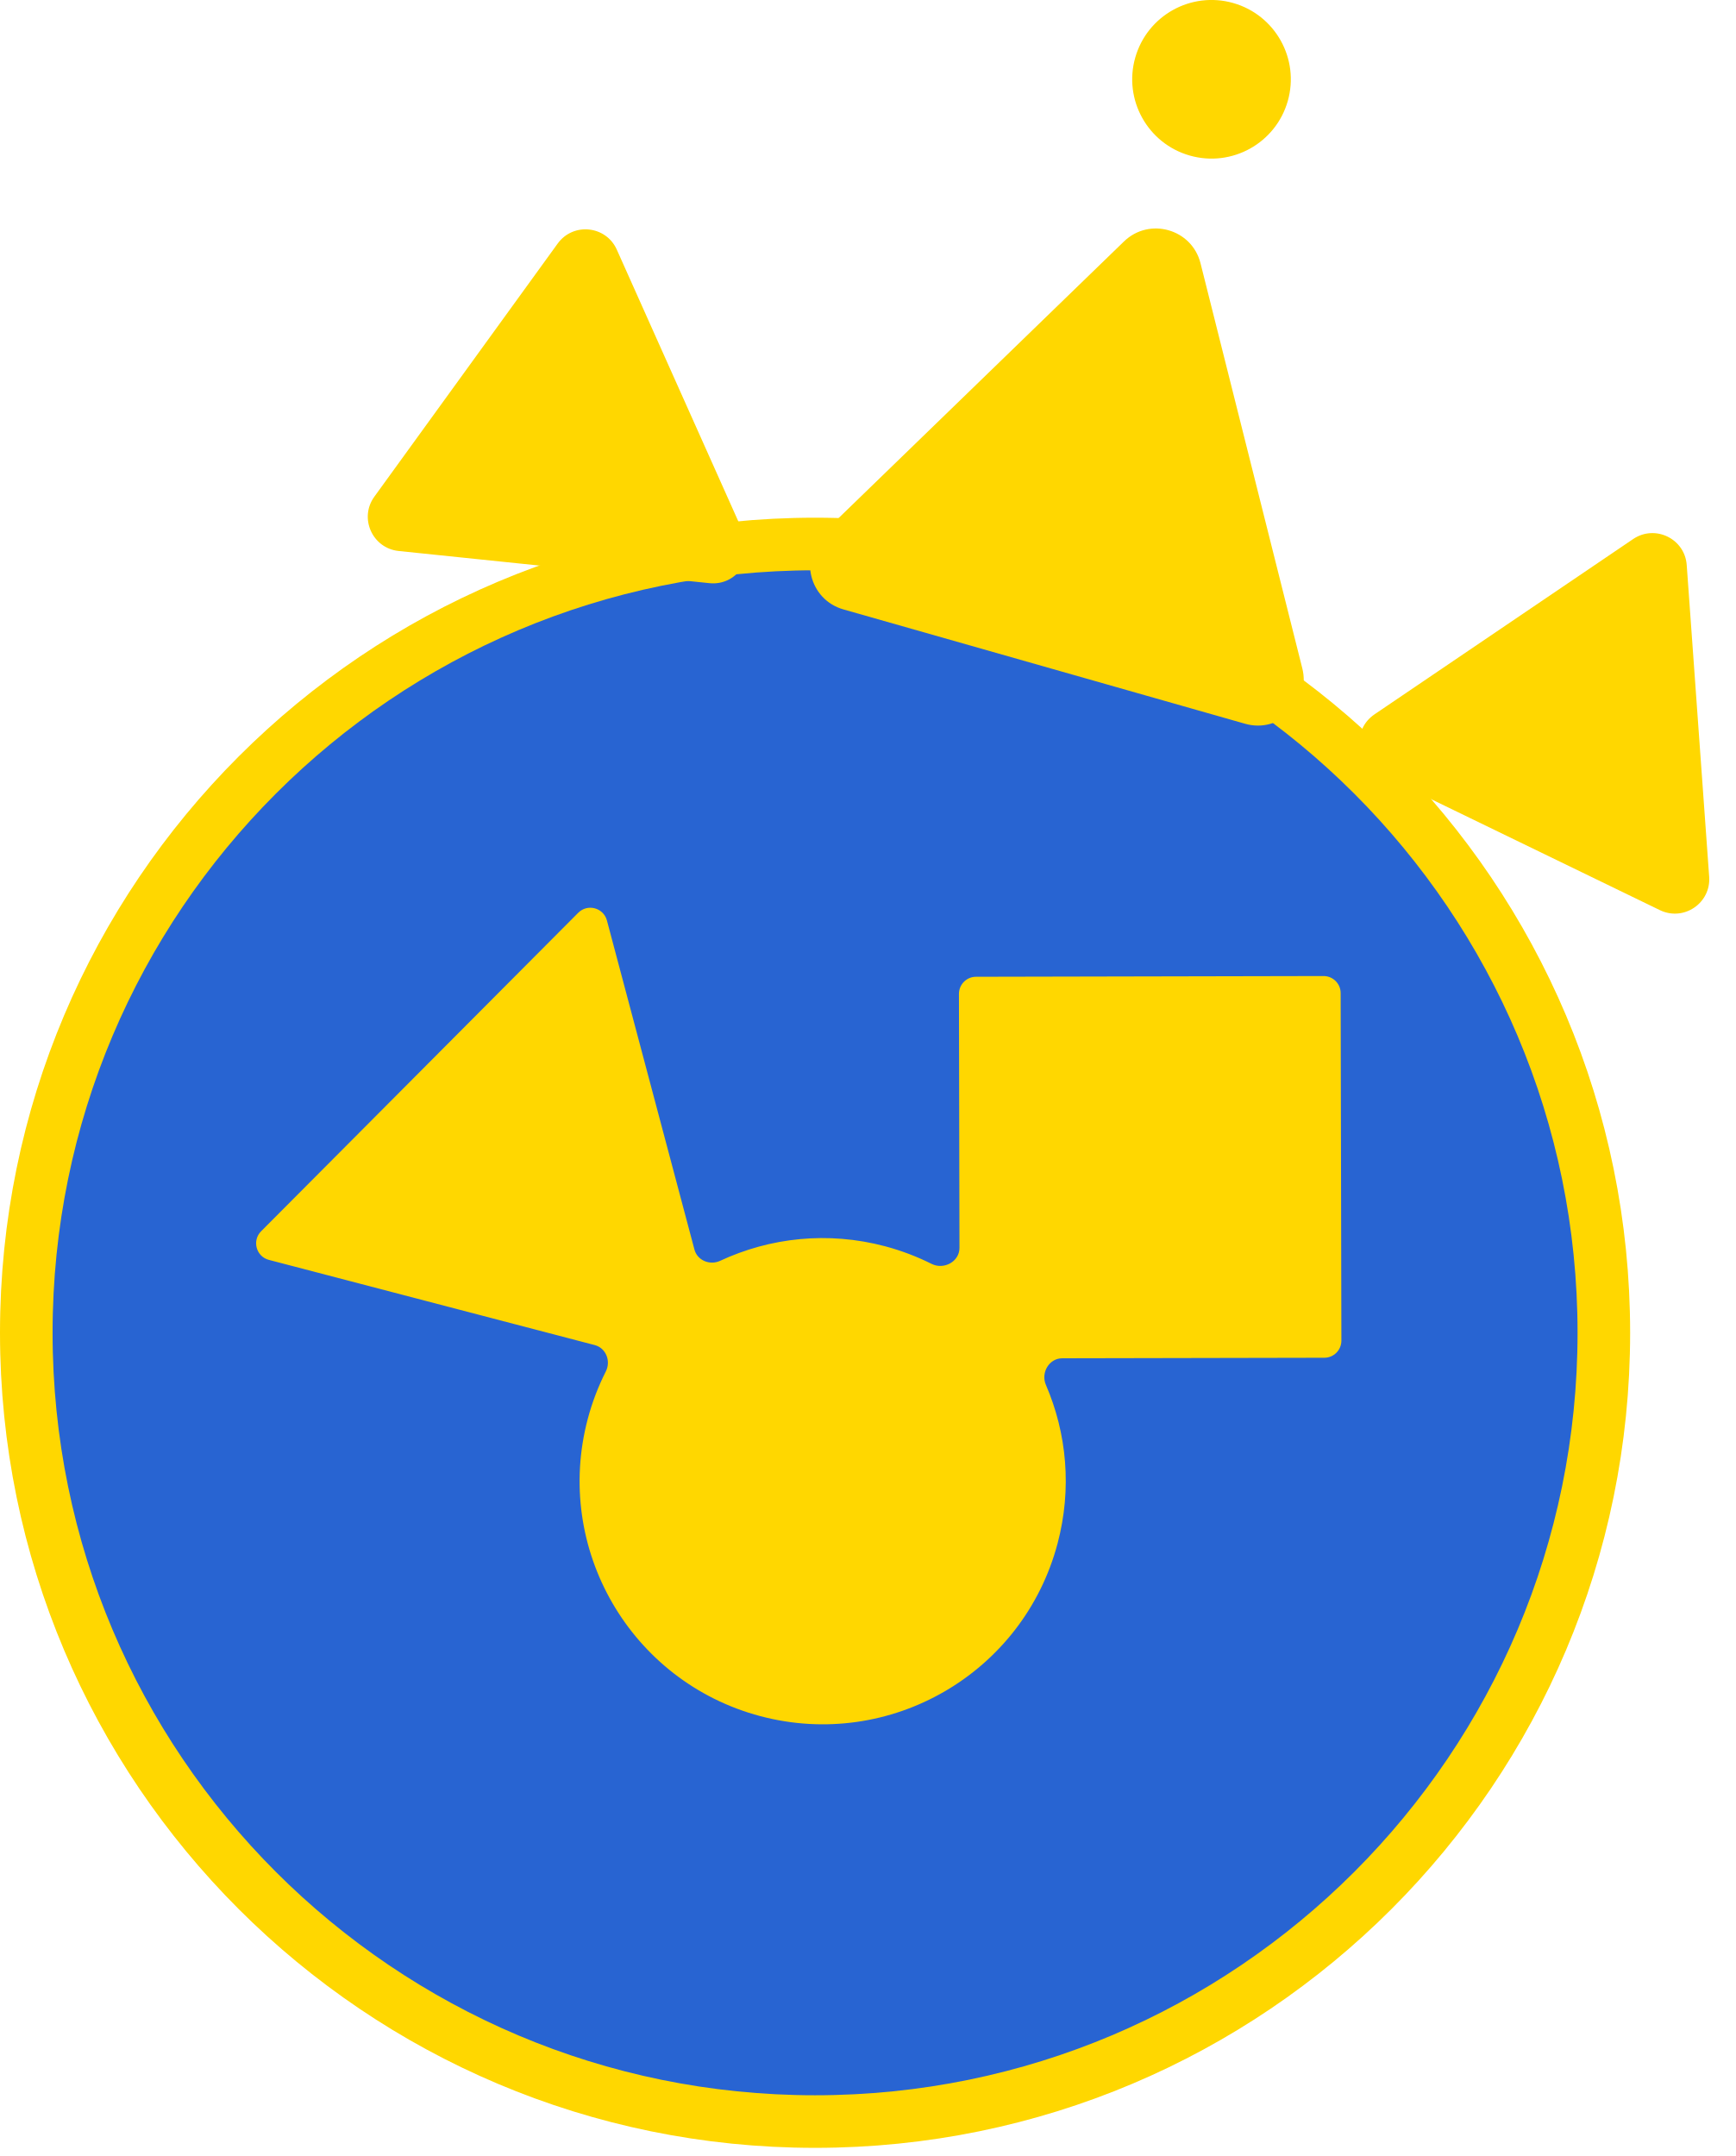
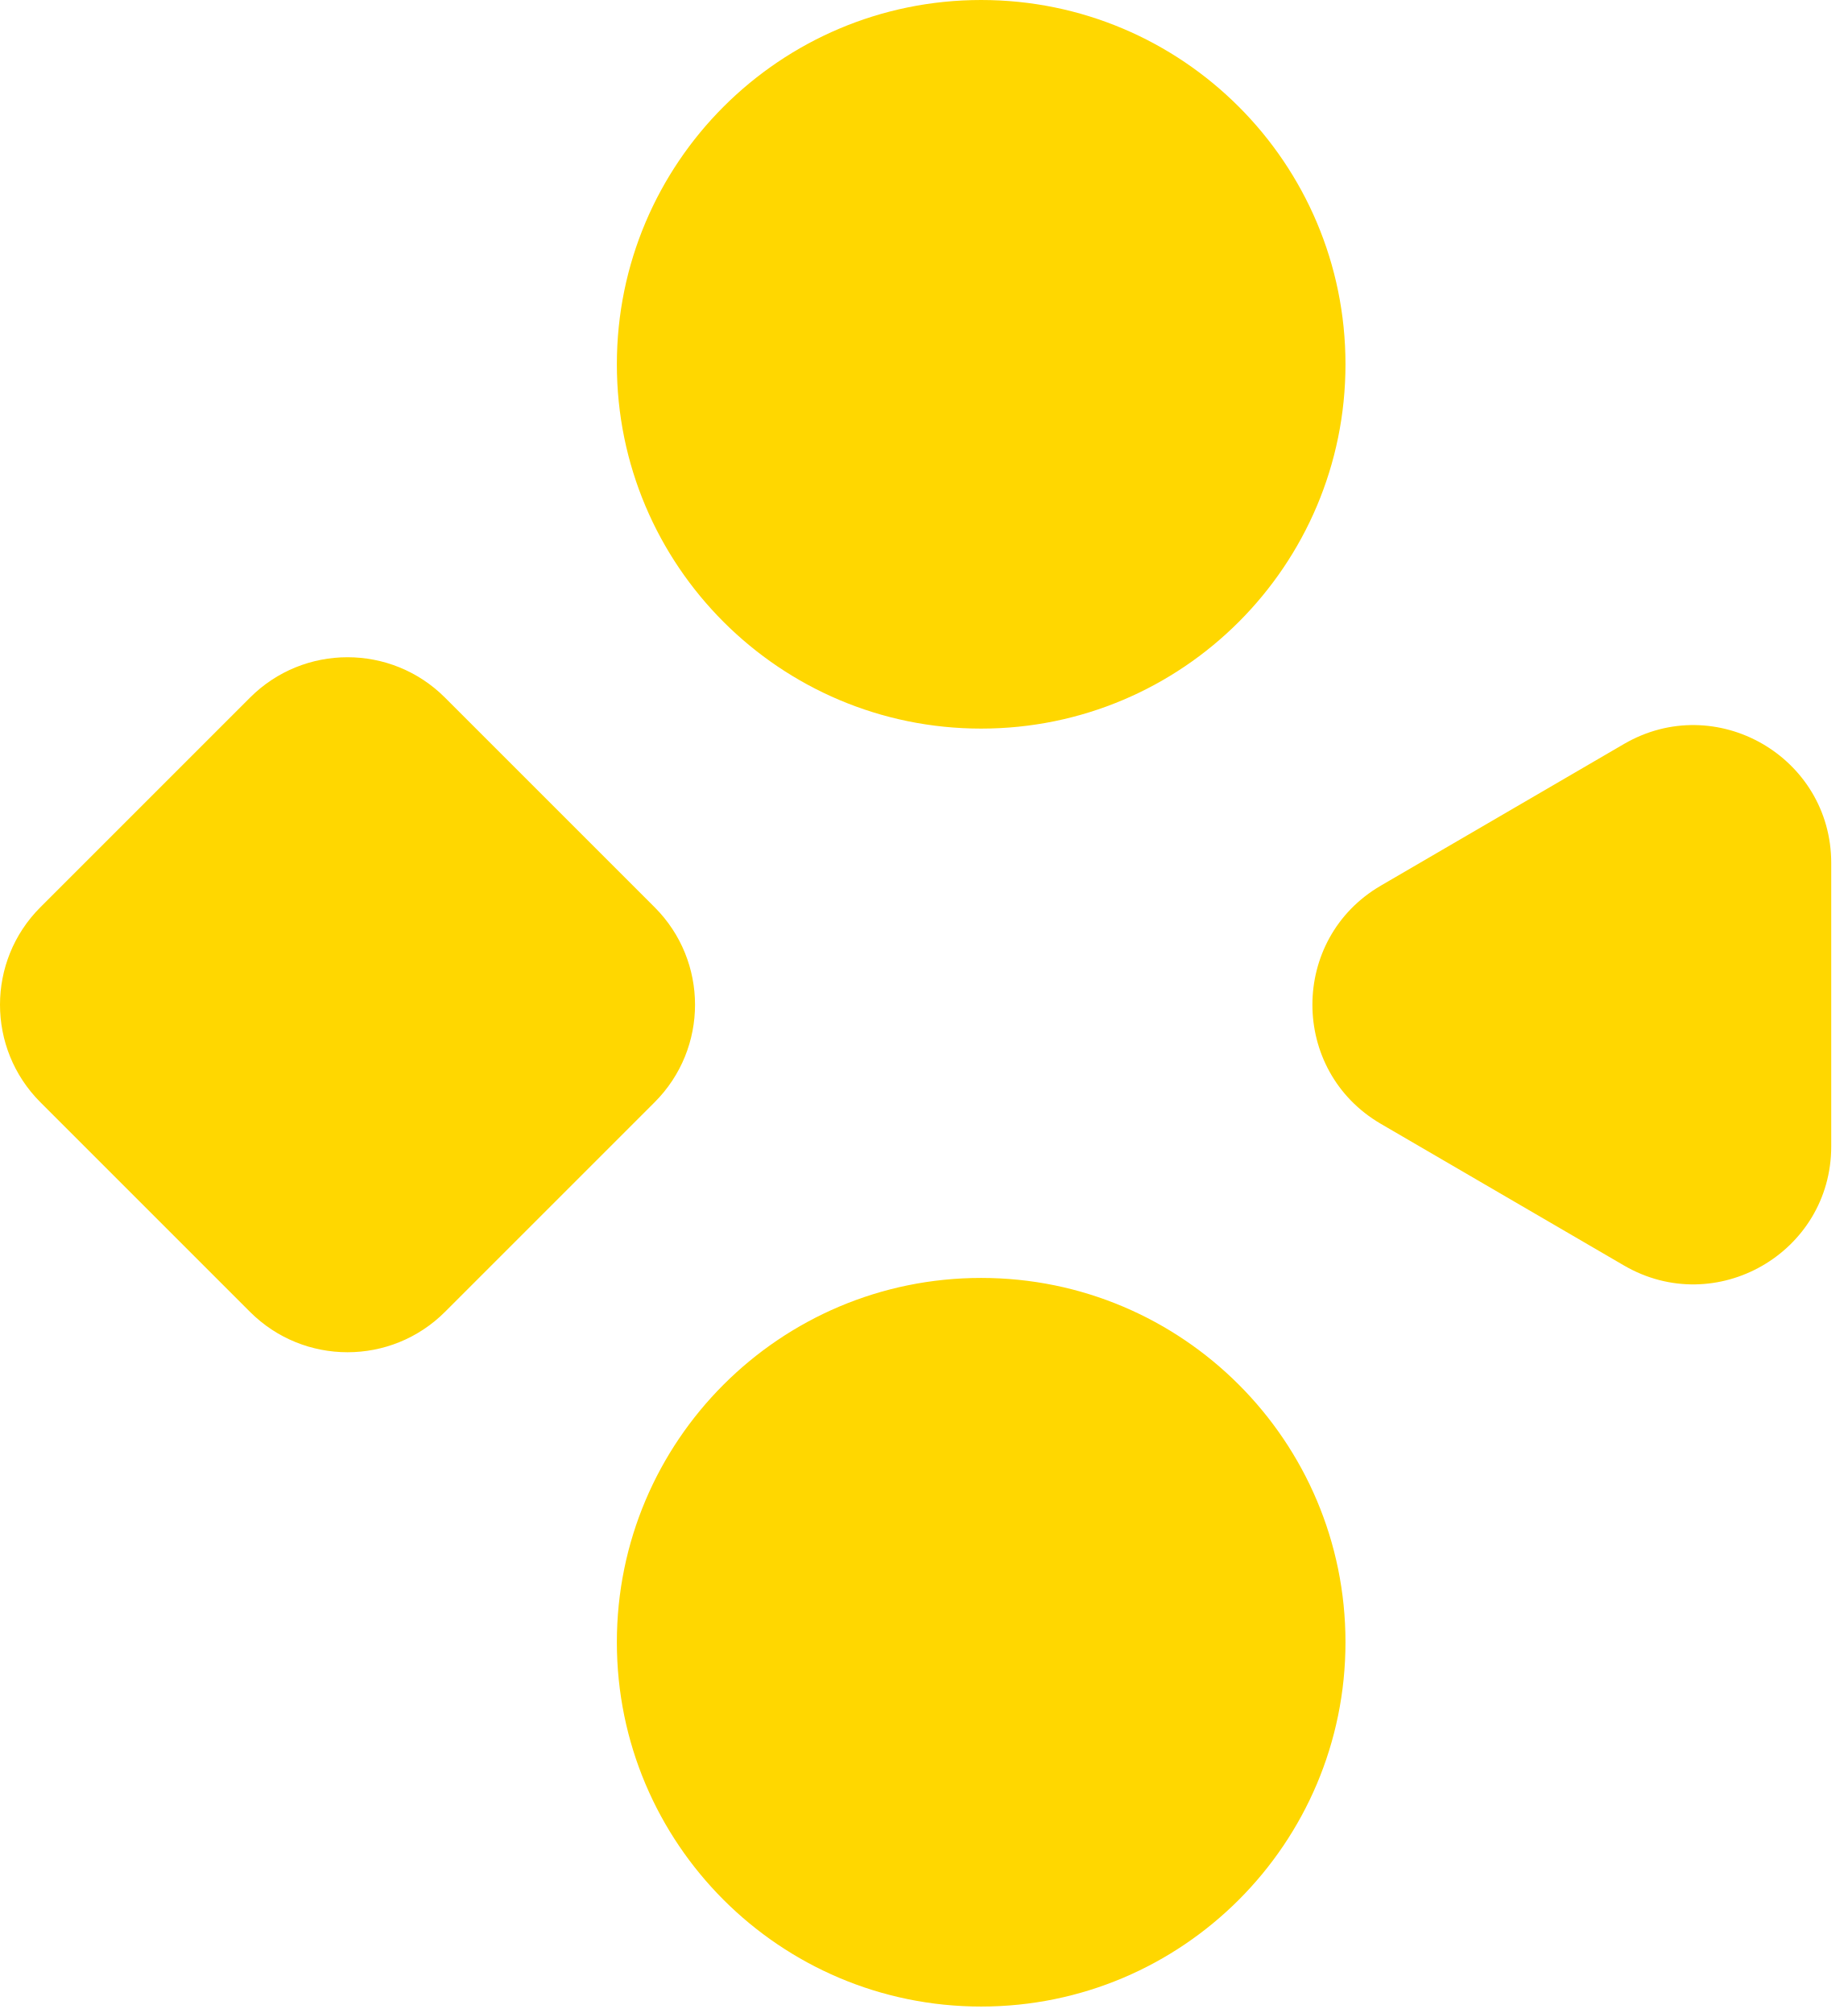
- <svg xmlns="http://www.w3.org/2000/svg" width="33" height="41" viewBox="0 0 33 41" fill="none">
-   <rect x="0.5" y="10.345" width="30" height="30" rx="15" fill="#2864D2" />
-   <rect x="0.5" y="10.345" width="30" height="30" rx="15" stroke="#FFD700" />
-   <path d="M18.561 18.575C18.381 18.575 18.236 18.721 18.236 18.901L18.246 23.73C18.247 23.992 17.95 24.152 17.716 24.035C17.439 23.896 17.143 23.783 16.832 23.7C15.743 23.411 14.642 23.535 13.694 23.977C13.499 24.067 13.261 23.97 13.206 23.762L11.542 17.505C11.477 17.262 11.174 17.18 10.996 17.358L4.966 23.414C4.788 23.592 4.871 23.896 5.114 23.959L11.31 25.579C11.524 25.635 11.621 25.883 11.521 26.08C11.379 26.362 11.262 26.663 11.178 26.98C10.523 29.447 11.991 31.979 14.458 32.635C16.925 33.29 19.456 31.821 20.111 29.354C20.388 28.311 20.287 27.256 19.89 26.337C19.79 26.106 19.949 25.831 20.2 25.83L25.184 25.82C25.364 25.82 25.509 25.674 25.509 25.494L25.495 18.886C25.495 18.706 25.349 18.561 25.169 18.561L18.561 18.575Z" fill="#FFD700" />
-   <path d="M21.374 4.592C21.857 4.124 22.666 4.354 22.83 5.006L24.766 12.711C24.93 13.363 24.326 13.948 23.68 13.764L16.039 11.589C15.392 11.405 15.187 10.589 15.67 10.121L21.374 4.592Z" fill="#FFD700" />
-   <path d="M11.73 4.748C11.525 4.289 10.9 4.224 10.605 4.632L7.119 9.445C6.824 9.852 7.081 10.426 7.581 10.478L13.492 11.09C13.993 11.142 14.362 10.633 14.156 10.173L11.73 4.748Z" fill="#FFD700" />
-   <path d="M31.057 10.251C31.474 9.969 32.04 10.243 32.076 10.745L32.503 16.673C32.539 17.174 32.019 17.527 31.566 17.308L26.219 14.714C25.767 14.494 25.721 13.867 26.138 13.585L31.057 10.251Z" fill="#FFD700" />
-   <circle cx="23.039" cy="1.508" r="1.508" transform="rotate(15.8935 23.0394 1.50846)" fill="#FFD700" />
+ <svg xmlns="http://www.w3.org/2000/svg" width="67" height="73" viewBox="0 0 67 73" fill="none">
+   <path fill-rule="evenodd" clip-rule="evenodd" d="M22.369 59.554C22.369 52.258 28.284 46.343 35.58 46.343C42.876 46.343 48.791 52.258 48.791 59.554C48.791 66.851 42.876 72.766 35.58 72.766C28.284 72.766 22.369 66.851 22.369 59.554ZM16.137 25.299C14.185 23.346 11.019 23.346 9.066 25.299L1.464 32.901C-0.488 34.853 -0.488 38.019 1.464 39.972L9.066 47.574C11.019 49.526 14.185 49.526 16.137 47.574L23.739 39.972C25.692 38.019 25.692 34.853 23.739 32.901L16.137 25.299ZM66.406 31.301C66.406 27.444 62.223 25.039 58.889 26.981L50.075 32.116C46.764 34.044 46.764 38.828 50.075 40.756L58.889 45.891C62.223 47.833 66.406 45.428 66.406 41.571L66.406 31.301ZM35.58 -0C28.284 -0 22.369 5.915 22.369 13.211C22.369 20.508 28.284 26.422 35.58 26.422C42.876 26.422 48.791 20.508 48.791 13.211C48.791 5.915 42.876 -0 35.58 -0Z" fill="#FFD700" />
</svg>
